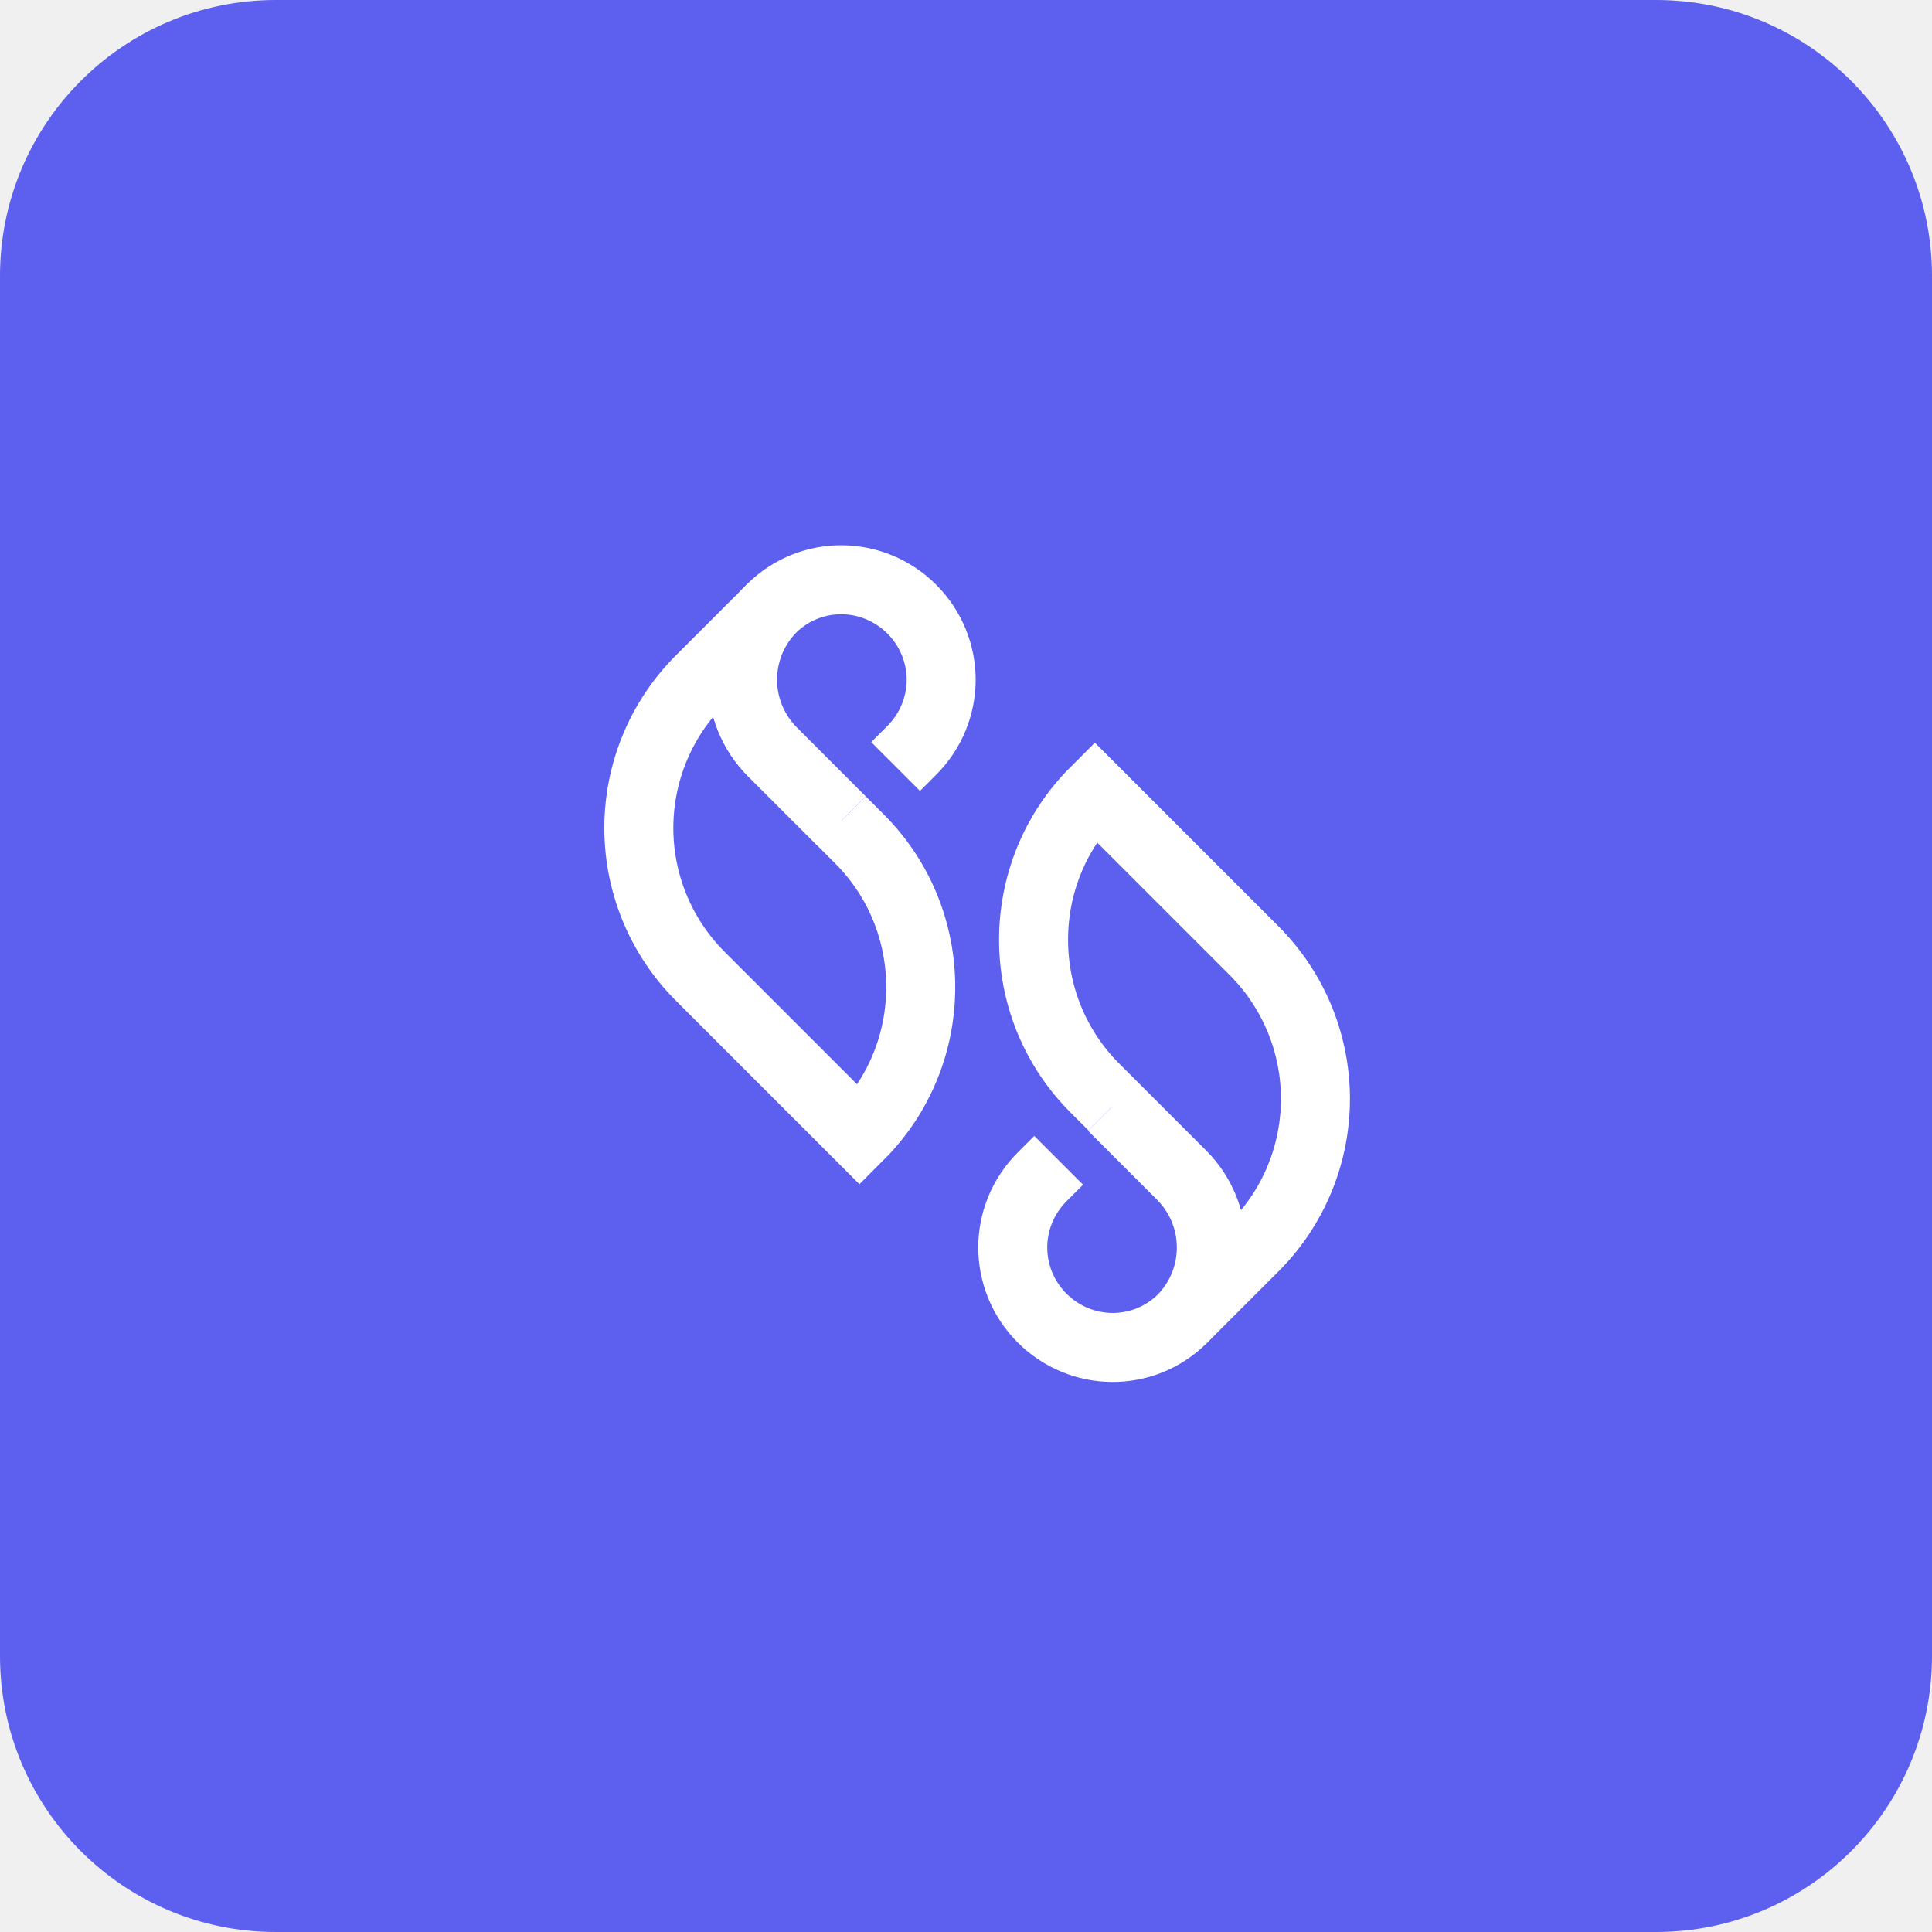
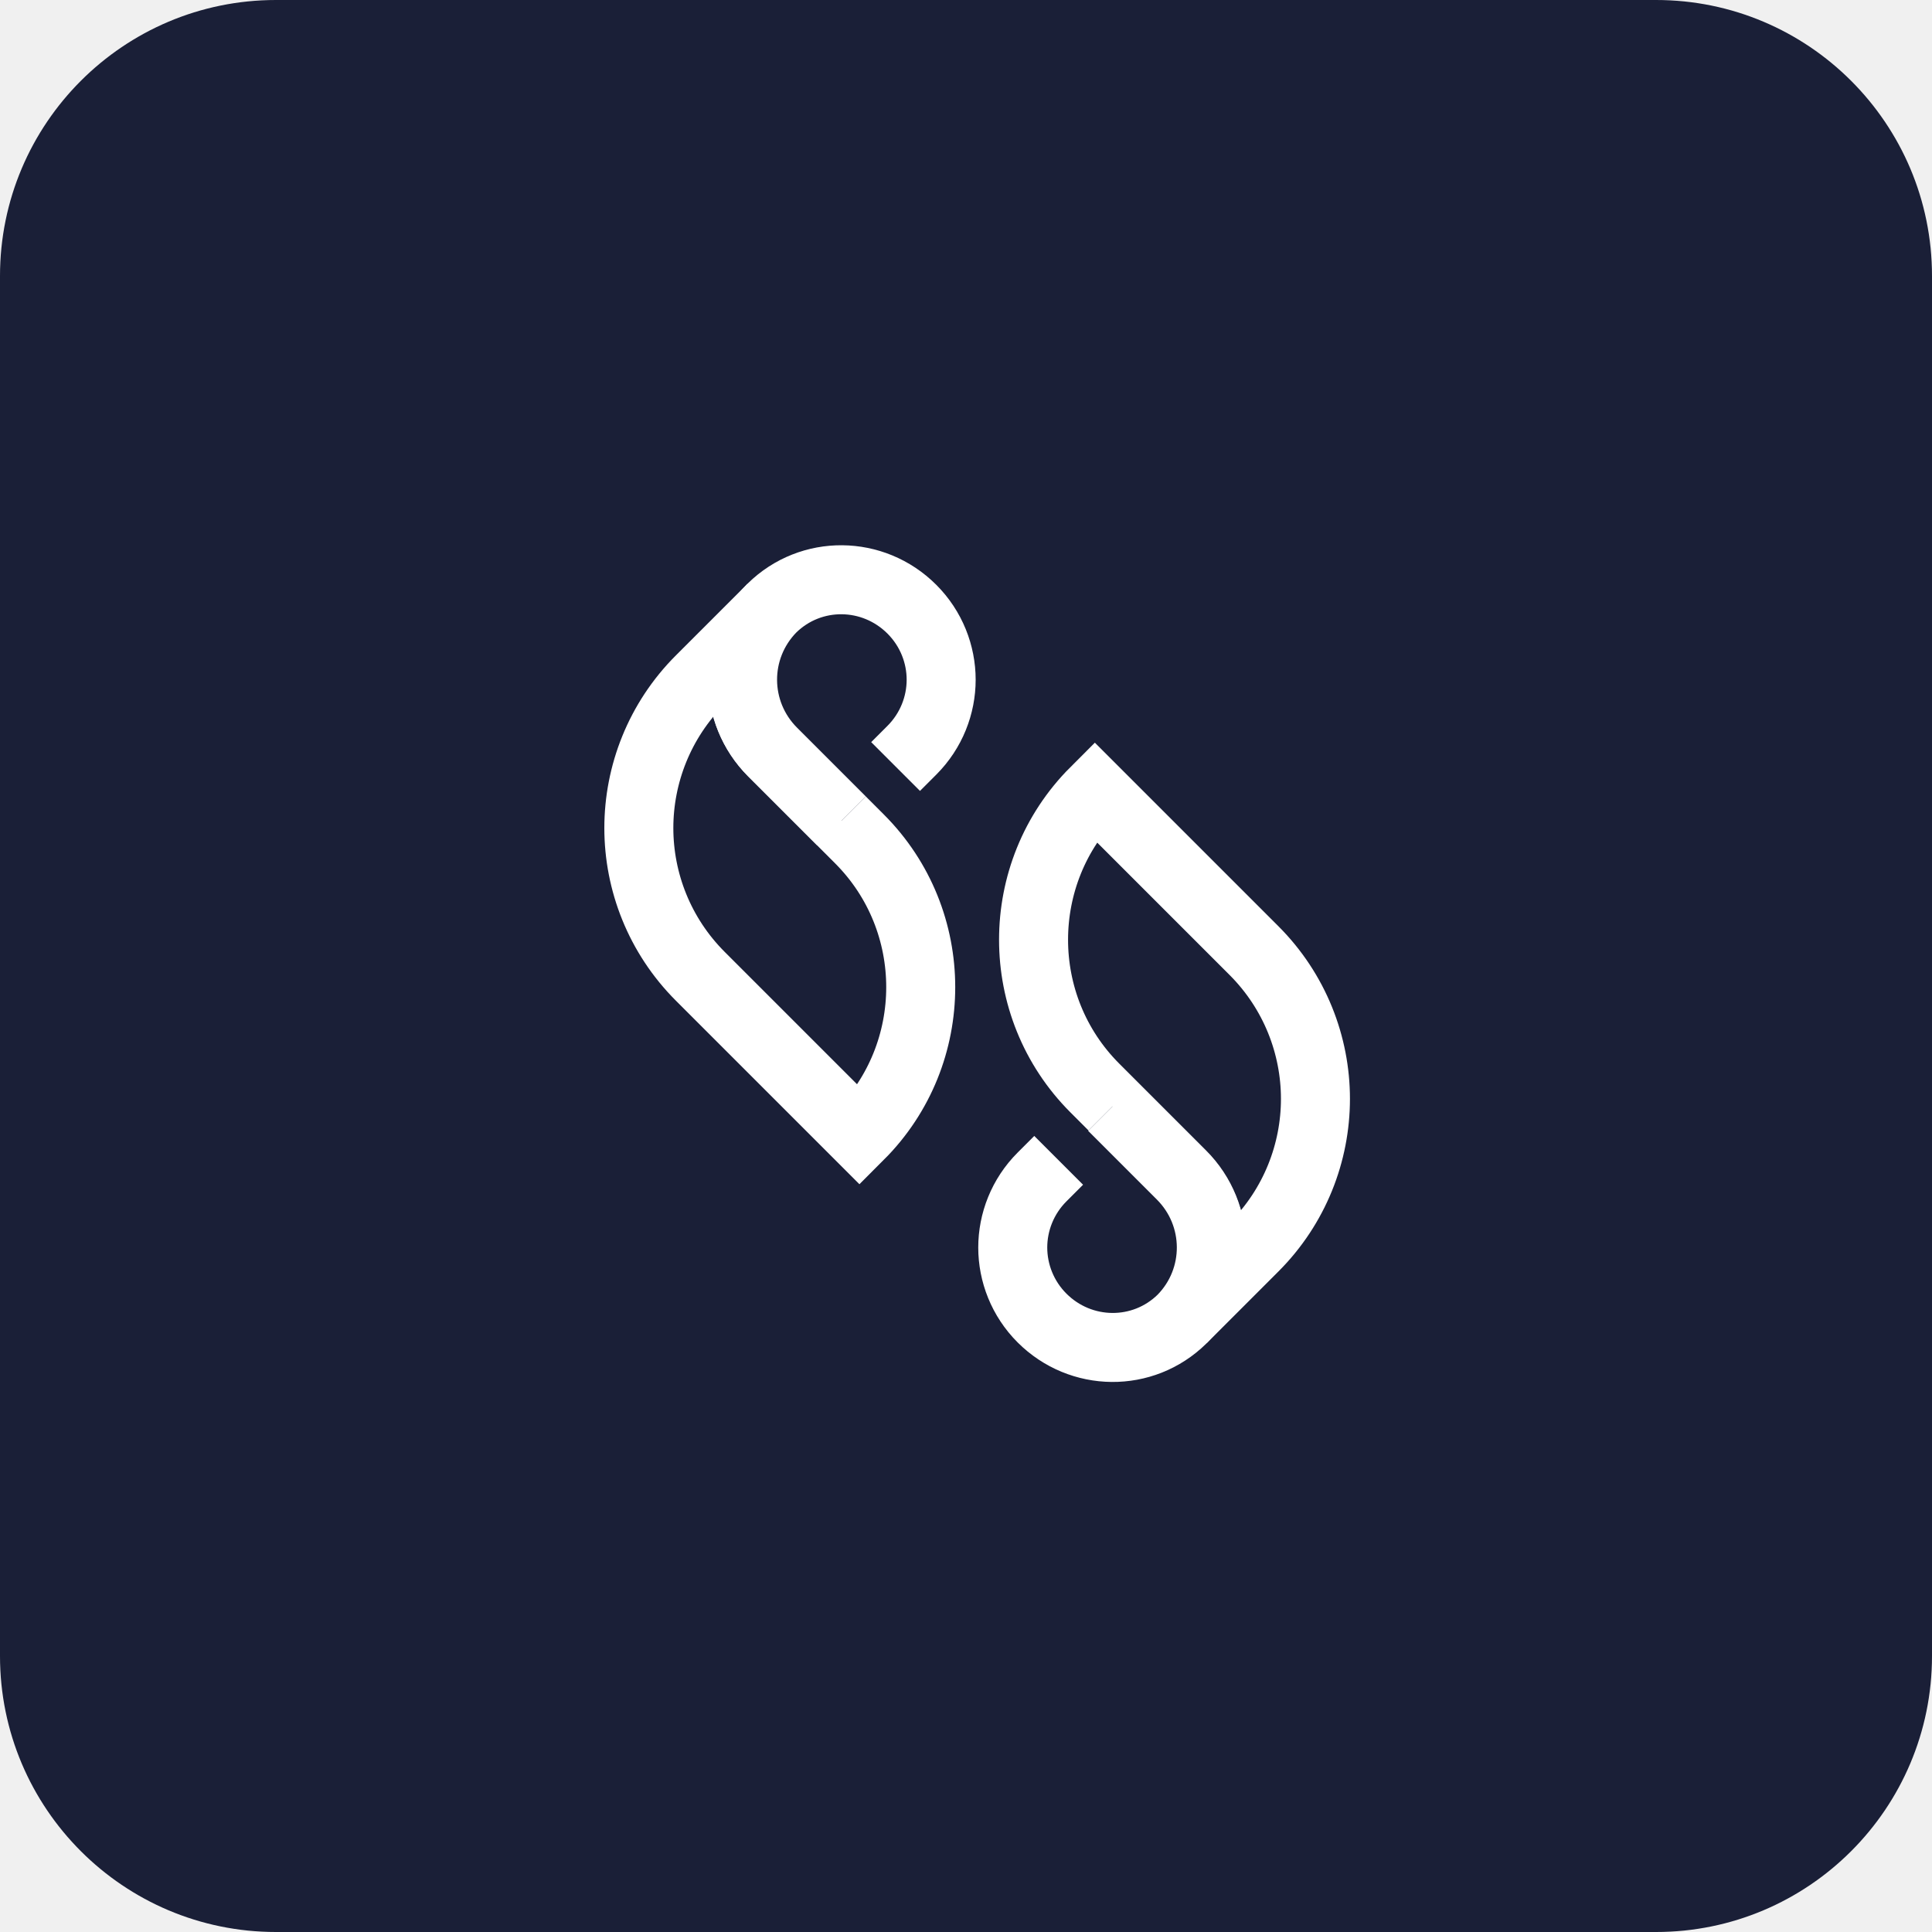
<svg xmlns="http://www.w3.org/2000/svg" width="56" height="56" viewBox="0 0 56 56" fill="none">
-   <rect width="56" height="56" rx="8" fill="#5D5FEF" />
-   <path d="M22.374 17.627C21.242 18.78 21.242 20.646 22.395 21.799L24.911 24.315C27.28 26.684 27.28 30.542 24.911 32.911L20.299 28.299C19.114 27.114 18.517 25.552 18.517 24.001C18.517 22.449 19.114 20.887 20.299 19.703L22.343 17.659C22.353 17.648 22.364 17.638 22.374 17.627Z" fill="#5D5FEF" stroke="white" stroke-width="2" stroke-miterlimit="10" />
-   <path d="M24.387 23.79L22.395 21.798C21.242 20.645 21.232 18.79 22.374 17.626C23.506 16.515 25.309 16.536 26.431 17.658C26.997 18.224 27.28 18.968 27.28 19.702C27.28 20.436 26.997 21.18 26.431 21.746L25.959 22.218" fill="#5D5FEF" />
+   <rect width="56" height="56" rx="8" fill="#1A1F37" />
+   <path d="M22.374 17.627C21.242 18.78 21.242 20.646 22.395 21.799L24.911 24.315C27.28 26.684 27.28 30.542 24.911 32.911L20.299 28.299C19.114 27.114 18.517 25.552 18.517 24.001C18.517 22.449 19.114 20.887 20.299 19.703L22.343 17.659C22.353 17.648 22.364 17.638 22.374 17.627Z" fill="#1A1F37" stroke="white" stroke-width="2" stroke-miterlimit="10" />
+   <path d="M24.387 23.79L22.395 21.798C21.242 20.645 21.232 18.79 22.374 17.626C23.506 16.515 25.309 16.536 26.431 17.658C26.997 18.224 27.28 18.968 27.28 19.702C27.28 20.436 26.997 21.18 26.431 21.746L25.959 22.218" fill="#1A1F37" />
  <path d="M24.387 23.79L22.395 21.798C21.242 20.645 21.232 18.79 22.374 17.626C23.506 16.515 25.309 16.536 26.431 17.658C26.997 18.224 27.28 18.968 27.28 19.702C27.28 20.436 26.997 21.18 26.431 21.746L25.959 22.218" stroke="white" stroke-width="2" stroke-miterlimit="10" />
-   <path d="M34.272 38.225C35.404 37.072 35.404 35.206 34.251 34.053L31.735 31.537C29.366 29.168 29.366 25.31 31.735 22.941L36.347 27.553C37.532 28.738 38.129 30.3 38.129 31.851C38.129 33.403 37.532 34.965 36.347 36.149L34.303 38.193C34.282 38.214 34.272 38.225 34.272 38.225Z" fill="#5D5FEF" stroke="white" stroke-width="2" stroke-miterlimit="10" />
-   <path d="M32.248 32.071L34.24 34.063C35.393 35.216 35.403 37.072 34.261 38.235C33.129 39.346 31.326 39.325 30.204 38.204C29.638 37.638 29.355 36.893 29.355 36.16C29.355 35.426 29.638 34.681 30.204 34.115L30.686 33.633" fill="#5D5FEF" />
+   <path d="M34.272 38.225C35.404 37.072 35.404 35.206 34.251 34.053L31.735 31.537C29.366 29.168 29.366 25.31 31.735 22.941L36.347 27.553C37.532 28.738 38.129 30.3 38.129 31.851C38.129 33.403 37.532 34.965 36.347 36.149L34.303 38.193C34.282 38.214 34.272 38.225 34.272 38.225Z" fill="#1A1F37" stroke="white" stroke-width="2" stroke-miterlimit="10" />
+   <path d="M32.248 32.071L34.24 34.063C35.393 35.216 35.403 37.072 34.261 38.235C33.129 39.346 31.326 39.325 30.204 38.204C29.638 37.638 29.355 36.893 29.355 36.16C29.355 35.426 29.638 34.681 30.204 34.115L30.686 33.633" fill="#1A1F37" />
  <path d="M32.248 32.071L34.24 34.063C35.393 35.216 35.403 37.072 34.261 38.235C33.129 39.346 31.326 39.325 30.204 38.204C29.638 37.638 29.355 36.893 29.355 36.16C29.355 35.426 29.638 34.681 30.204 34.115L30.686 33.633" stroke="white" stroke-width="2" stroke-miterlimit="10" />
</svg>
